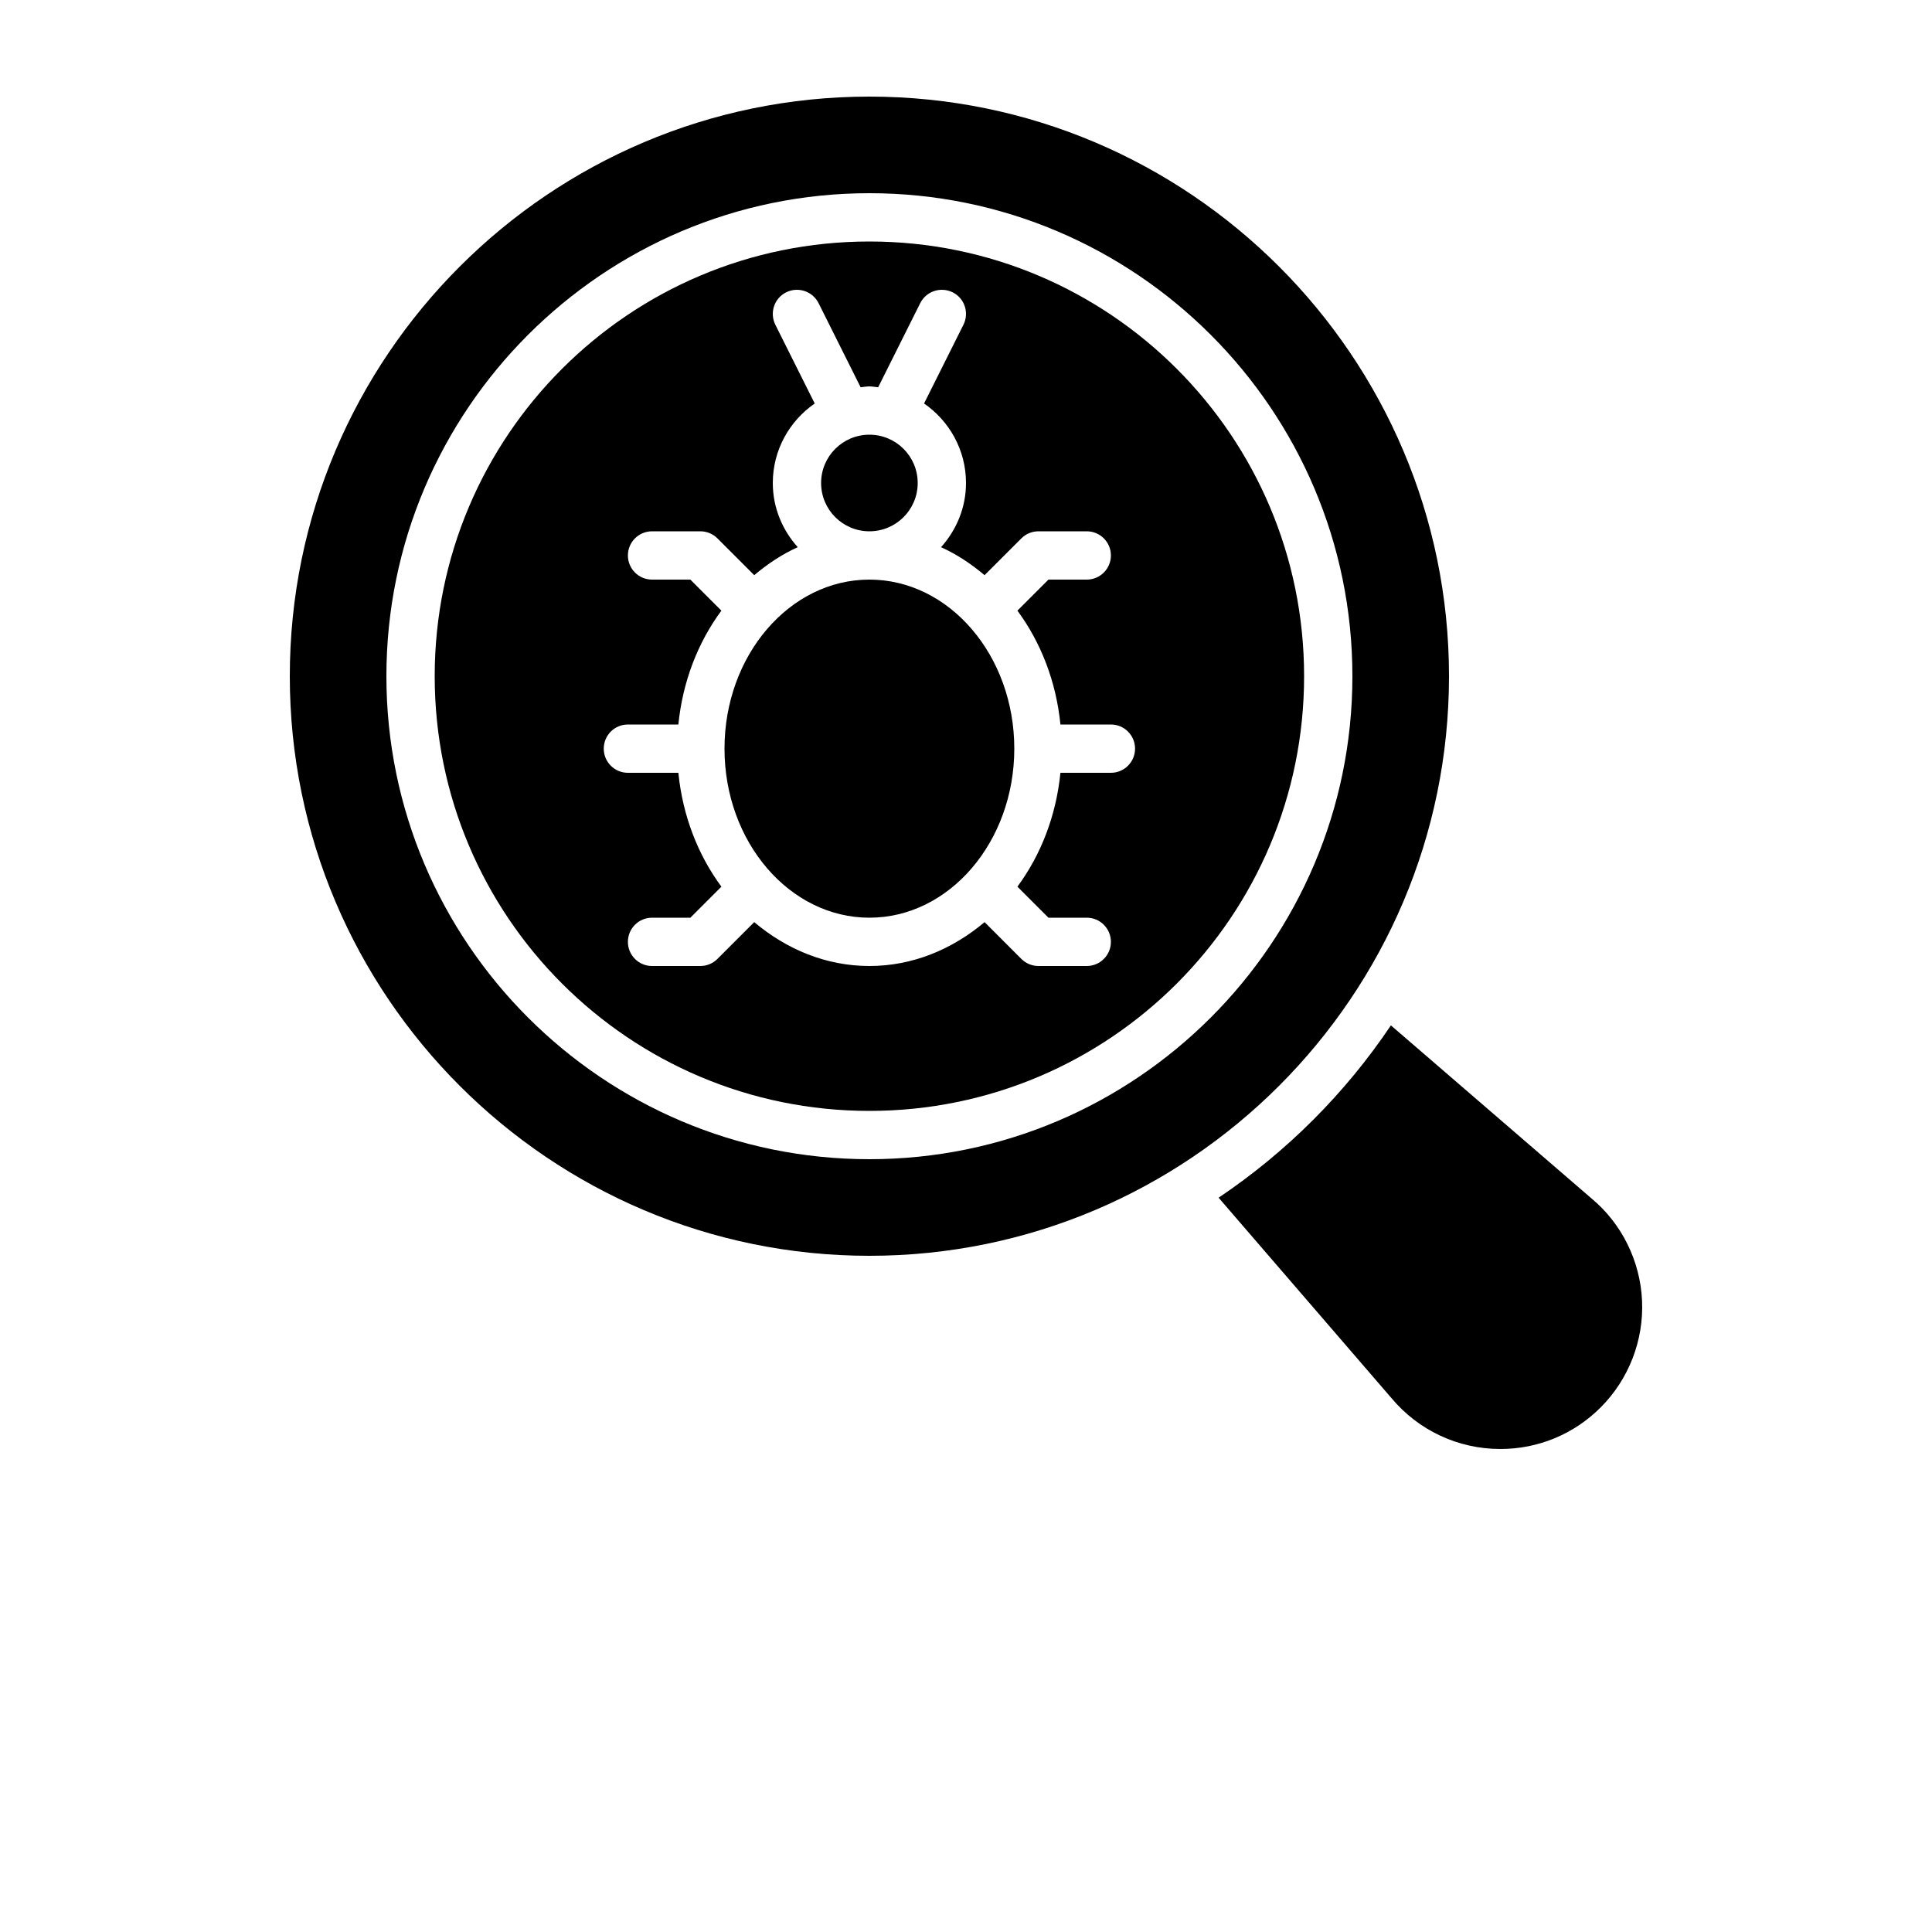
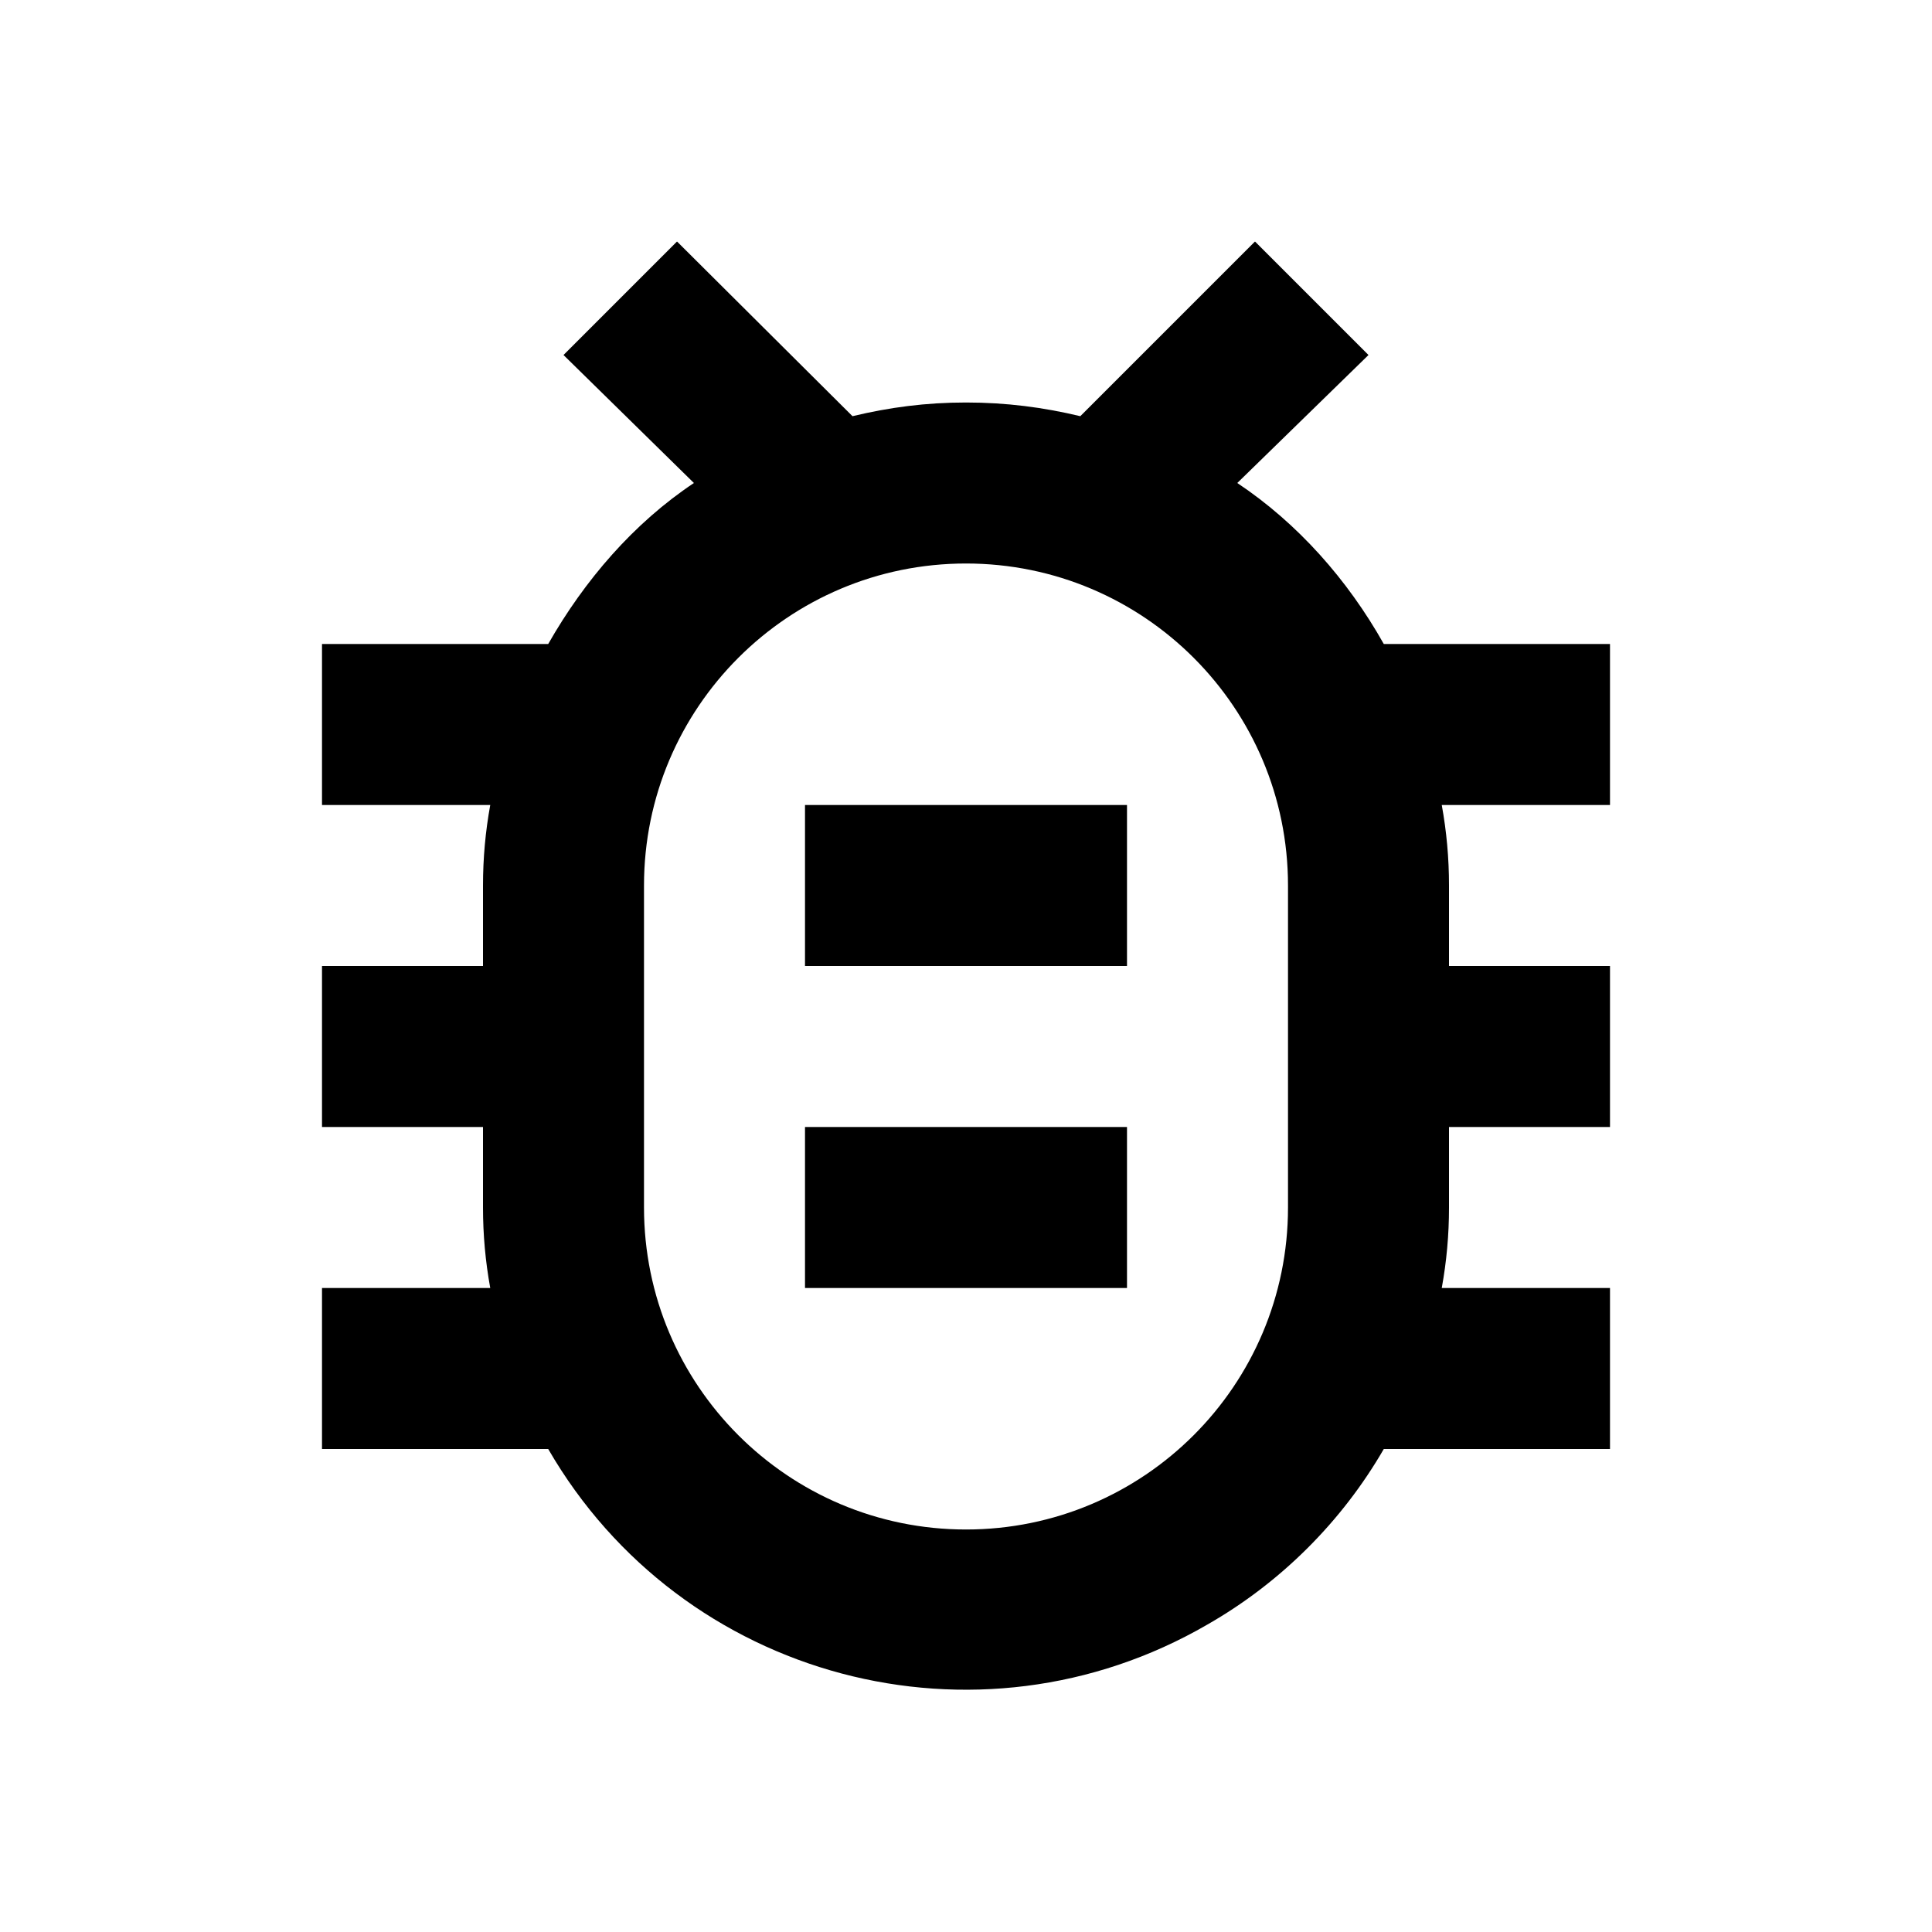
- <svg xmlns="http://www.w3.org/2000/svg" width="700pt" height="700pt" version="1.1" viewBox="0 0 700 700">
-   <g>
-     <path d="m525 245c0-115.79-94.199-210-210-210s-210 94.207-210 210 94.199 210 210 210 210-94.207 210-210zm-210 175c-96.488 0-175-78.504-175-175s78.512-175 175-175 175 78.504 175 175-78.512 175-175 175z" />
-     <path d="m315 210c-28.949 0-52.5 27.48-52.5 61.25s23.551 61.25 52.5 61.25 52.5-27.48 52.5-61.25-23.551-61.25-52.5-61.25z" />
-     <path d="m332.5 175c0 9.664-7.836 17.5-17.5 17.5s-17.5-7.836-17.5-17.5 7.836-17.5 17.5-17.5 17.5 7.836 17.5 17.5" />
-     <path d="m315 87.5c-86.984 0-157.5 70.516-157.5 157.5s70.516 157.5 157.5 157.5 157.5-70.516 157.5-157.5-70.516-157.5-157.5-157.5zm87.5 192.5h-18.285c-1.562 15.621-7.098 29.754-15.586 41.254l11.246 11.246h13.875c4.836 0 8.75 3.914 8.75 8.75s-3.914 8.75-8.75 8.75h-17.5c-2.324 0-4.547-0.922-6.188-2.562l-13.332-13.332c-11.688 9.848-26.035 15.895-41.73 15.895s-30.043-6.047-41.73-15.898l-13.332 13.332c-1.641 1.645-3.863 2.566-6.188 2.566h-17.5c-4.836 0-8.75-3.914-8.75-8.75s3.914-8.75 8.75-8.75h13.879l11.246-11.246c-8.488-11.5-14.027-25.633-15.59-41.254h-18.285c-4.836 0-8.75-3.914-8.75-8.75s3.914-8.75 8.75-8.75h18.285c1.562-15.621 7.098-29.754 15.586-41.254l-11.242-11.246h-13.879c-4.836 0-8.75-3.914-8.75-8.75s3.914-8.75 8.75-8.75h17.5c2.324 0 4.547 0.922 6.188 2.562l13.332 13.332c4.848-4.082 10.07-7.566 15.77-10.141-5.555-6.195-9.039-14.293-9.039-23.254 0-11.945 6.035-22.488 15.191-28.805l-14.27-28.539c-2.152-4.324-0.41-9.578 3.914-11.742 4.324-2.137 9.57-0.41 11.742 3.914l15.246 30.492c1.062-0.098 2.09-0.32 3.176-0.32s2.113 0.223 3.172 0.32l15.25-30.5c2.188-4.324 7.418-6.031 11.742-3.914 4.324 2.16 6.066 7.418 3.914 11.742l-14.273 28.543c9.16 6.32 15.195 16.863 15.195 28.809 0 8.961-3.484 17.059-9.039 23.258 5.699 2.574 10.926 6.059 15.77 10.141l13.332-13.332c1.641-1.645 3.863-2.566 6.188-2.566h17.5c4.836 0 8.75 3.914 8.75 8.75s-3.914 8.75-8.75 8.75h-13.879l-11.246 11.246c8.488 11.5 14.027 25.633 15.59 41.254h18.285c4.836 0 8.75 3.914 8.75 8.75s-3.914 8.75-8.75 8.75z" />
-     <path d="m576.73 434.3-72.777-62.785c-16.555 24.645-37.789 45.879-62.43 62.434l62.578 72.551c9.809 11.754 24.195 18.496 39.508 18.496 13.723 0 26.625-5.348 36.332-15.055 10.188-10.188 15.656-24.285 15.004-38.676-0.645-14.391-7.379-27.934-18.215-36.965z" />
-   </g>
+ <svg xmlns="http://www.w3.org/2000/svg" fill="currentColor" viewBox="0 0 24 24">
+   <path d="M20,8H17.19C16.74,7.2 16.12,6.5 15.37,6L17,4.41L15.59,3L13.42,5.17C12.96,5.06 12.5,5 12,5C11.5,5 11.05,5.06 10.59,5.17L8.41,3L7,4.41L8.62,6C7.87,6.5 7.26,7.21 6.81,8H4V10H6.09C6.03,10.33 6,10.66 6,11V12H4V14H6V15C6,15.34 6.03,15.67 6.09,16H4V18H6.81C8.47,20.87 12.14,21.84 15,20.18C15.91,19.66 16.67,18.9 17.19,18H20V16H17.91C17.97,15.67 18,15.34 18,15V14H20V12H18V11C18,10.66 17.97,10.33 17.91,10H20V8M16,15A4,4 0 0,1 12,19A4,4 0 0,1 8,15V11A4,4 0 0,1 12,7A4,4 0 0,1 16,11V15M14,10V12H10V10H14M10,14H14V16H10V14Z" />
</svg>
